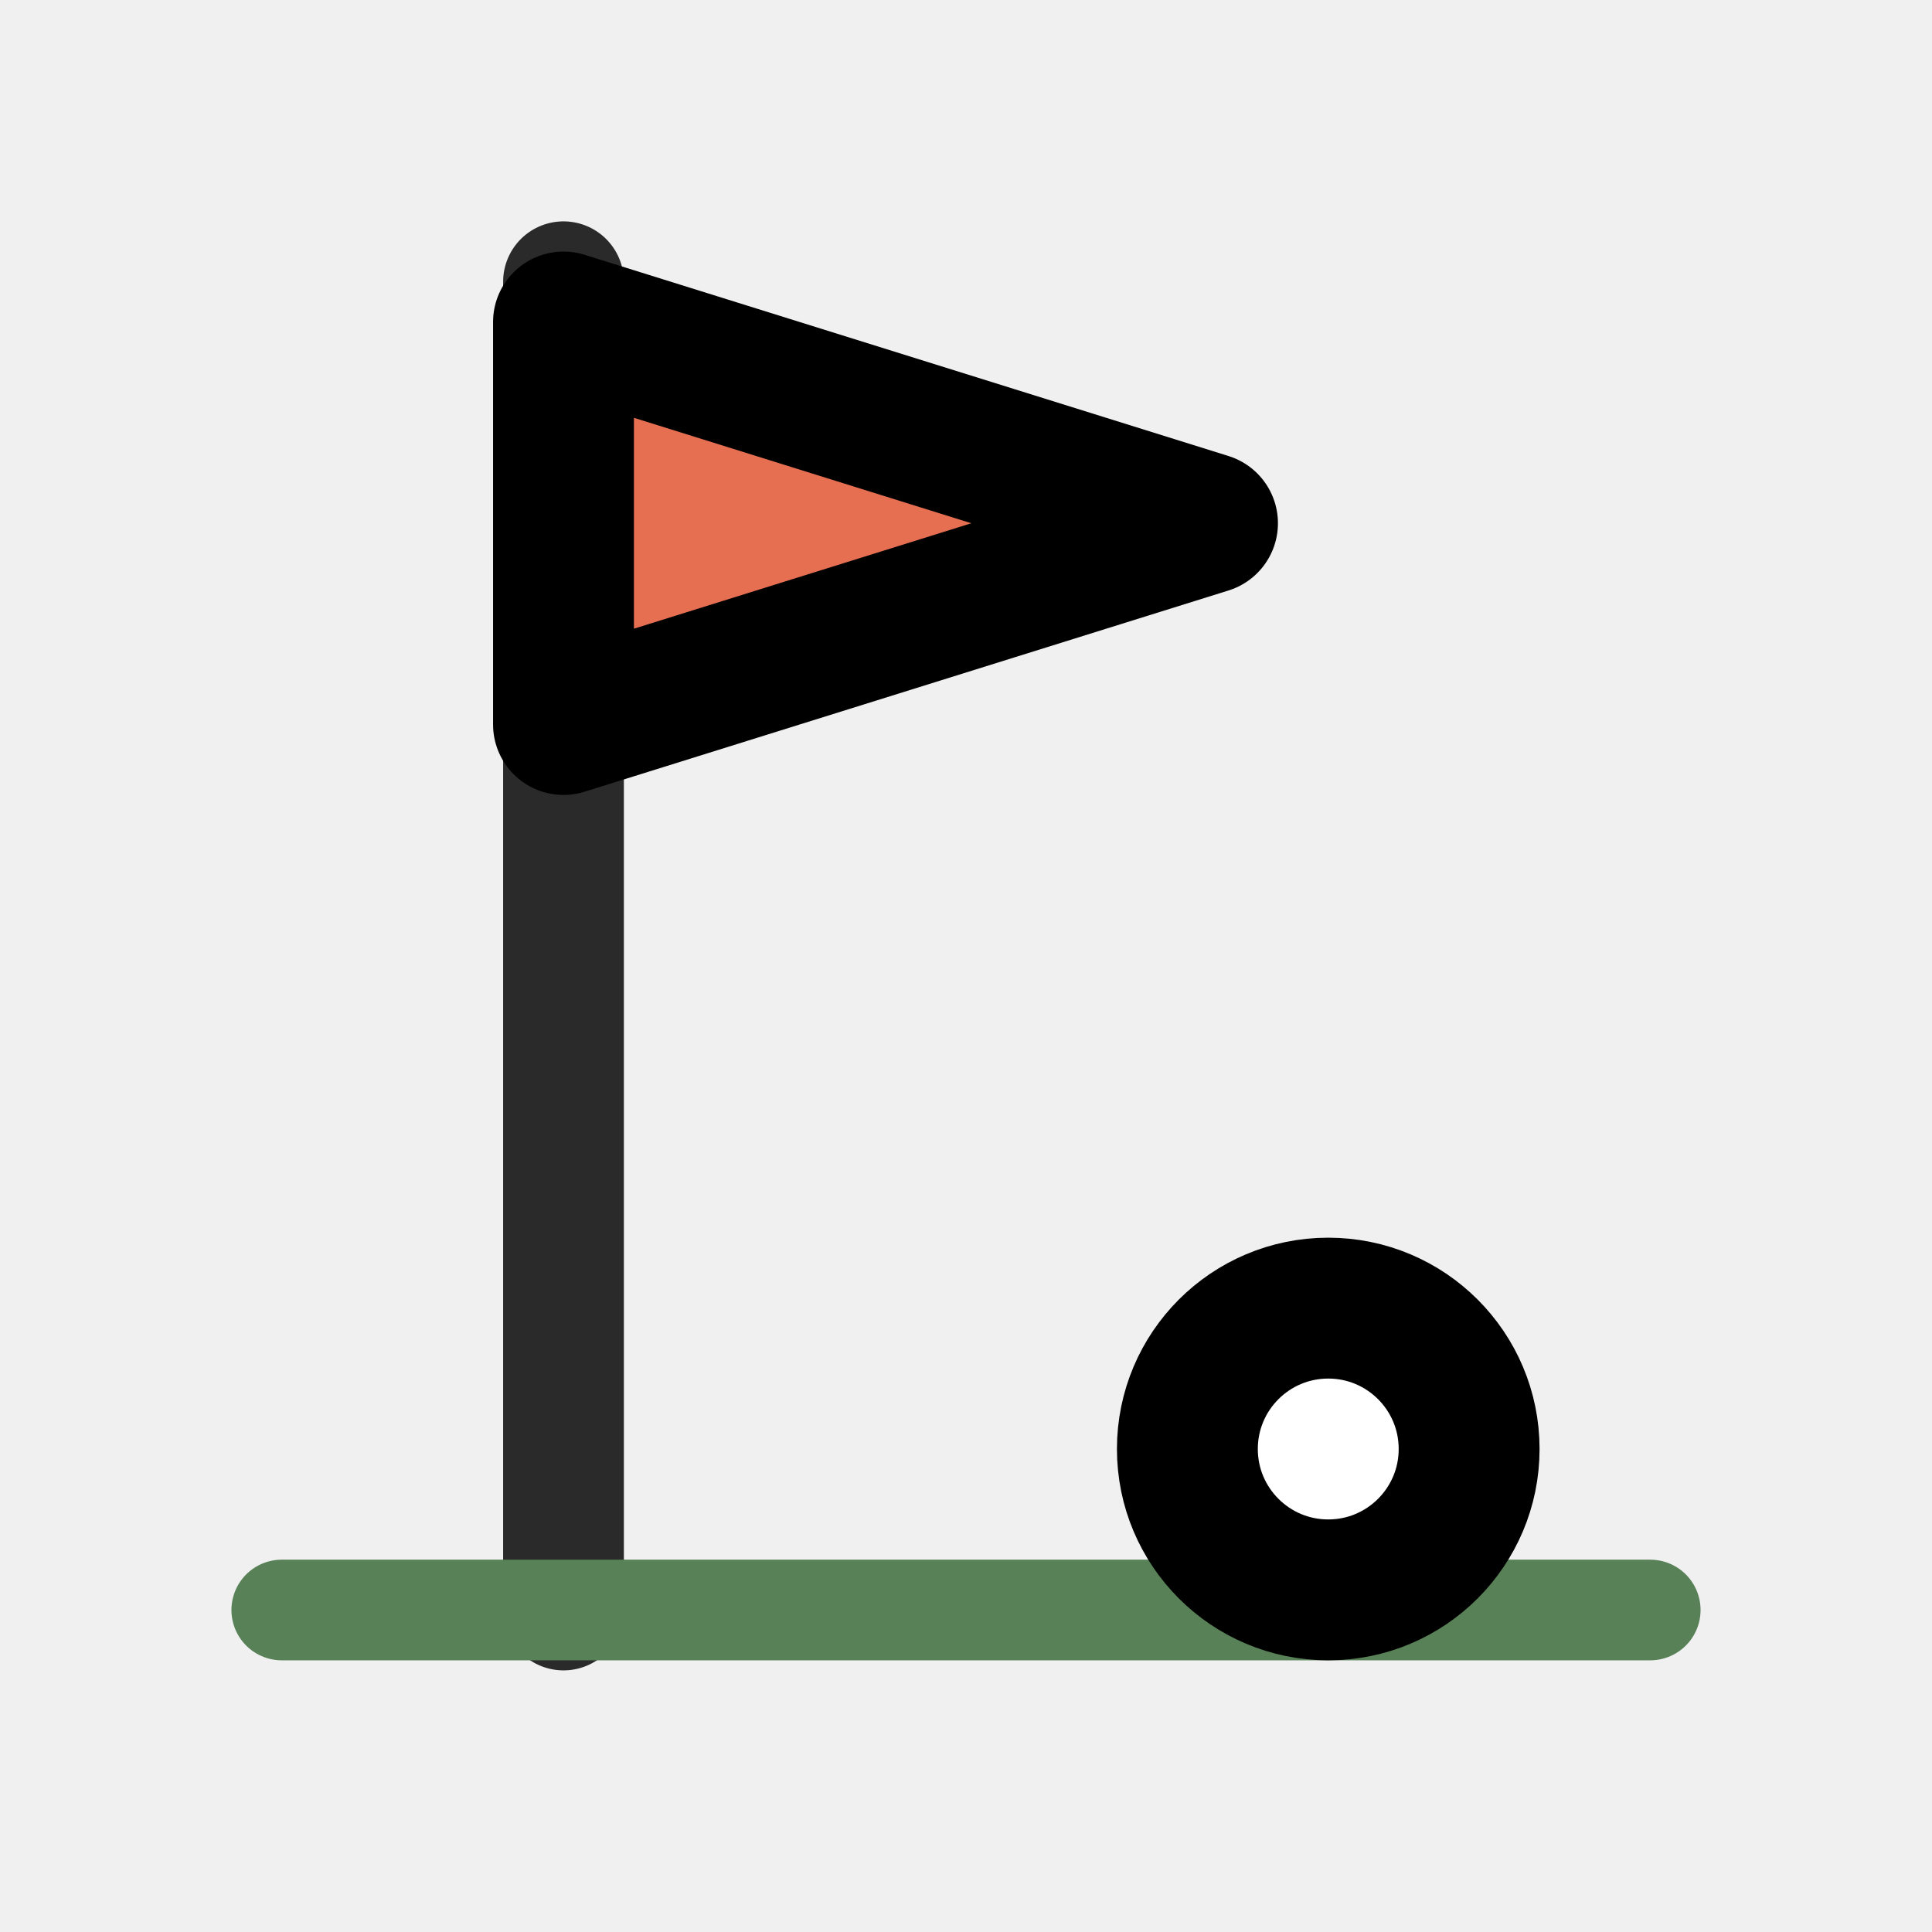
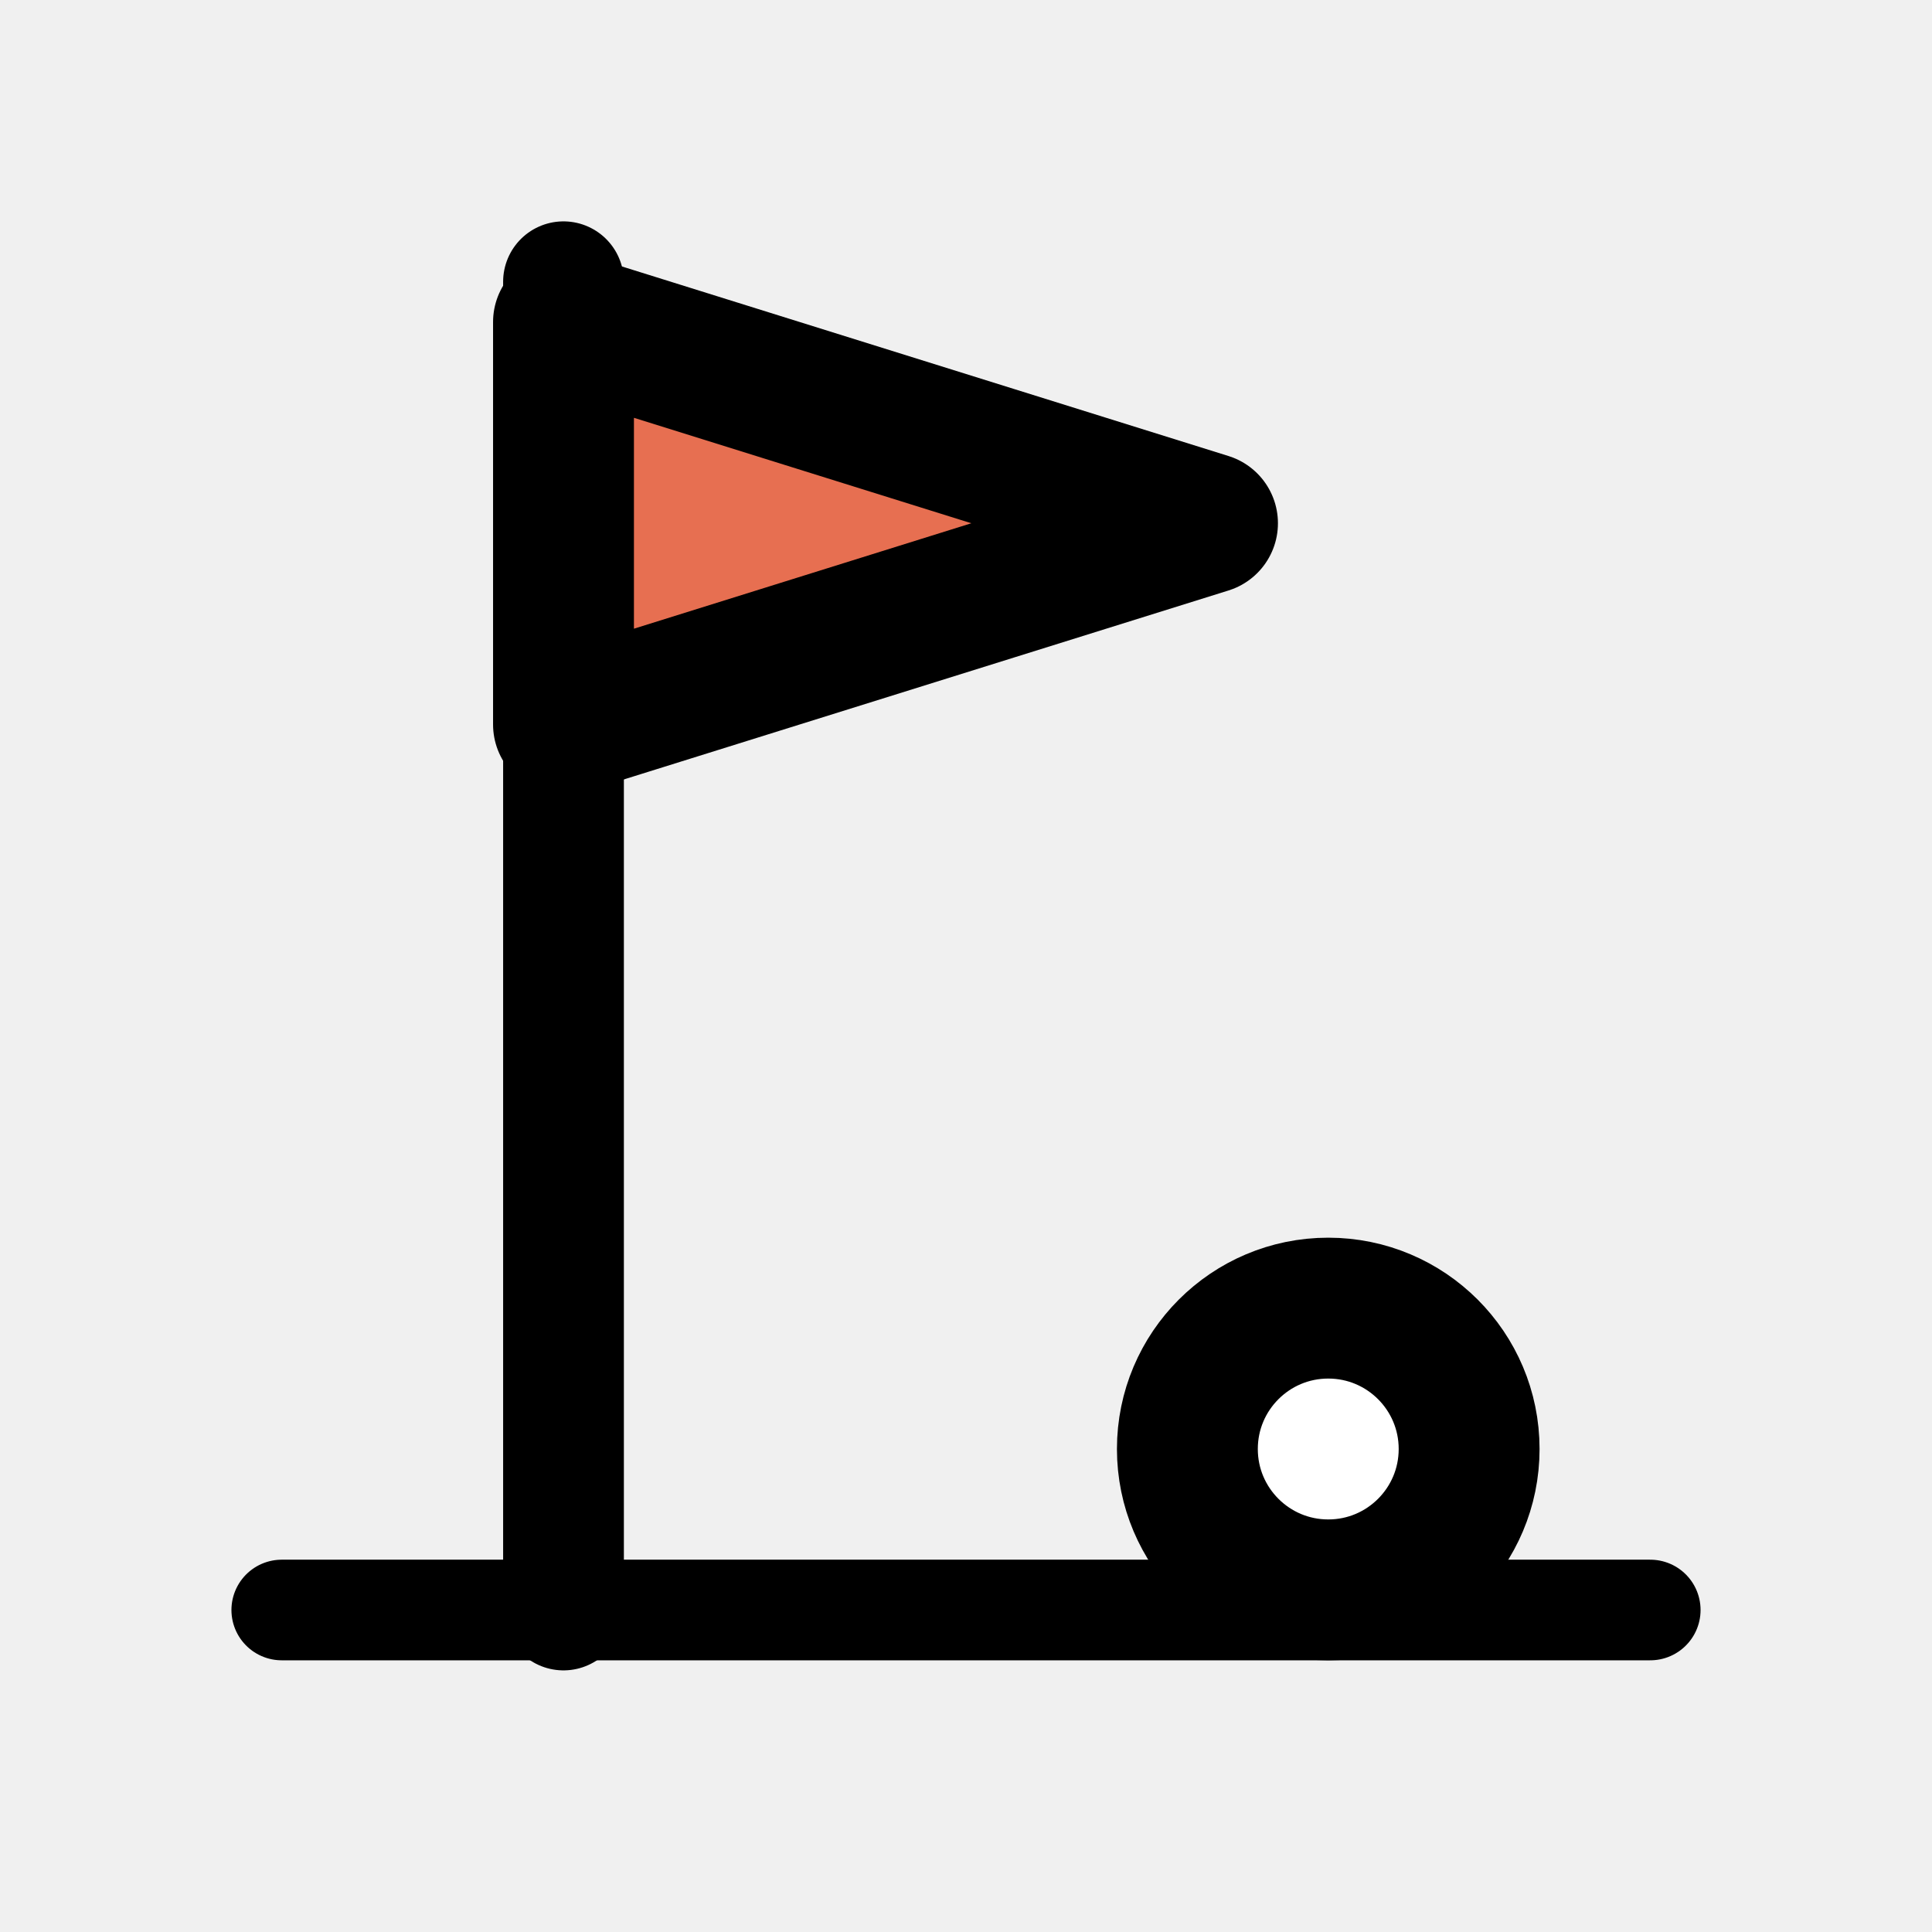
<svg xmlns="http://www.w3.org/2000/svg" viewBox="0 0 48 48" fill="none" stroke="currentColor" stroke-width="3.5" stroke-linecap="round" stroke-linejoin="round">
-   <path d="M14 7 L14 40" stroke="#2A2A2A" stroke-width="3" fill="none" />
+   <path d="M14 7 L14 40" stroke="currentColor" stroke-width="3" fill="none" />
  <path d="M14 8 L30 13 L14 18 Z" fill="#E76F51" />
-   <path d="M7 40 L41 40" stroke="#588157" stroke-width="2.5" fill="none" />
+   <path d="M7 40 L41 40" stroke="currentColor" stroke-width="2.5" fill="none" />
  <circle cx="33" cy="36" r="3.5" fill="#FFFFFF" />
</svg>
